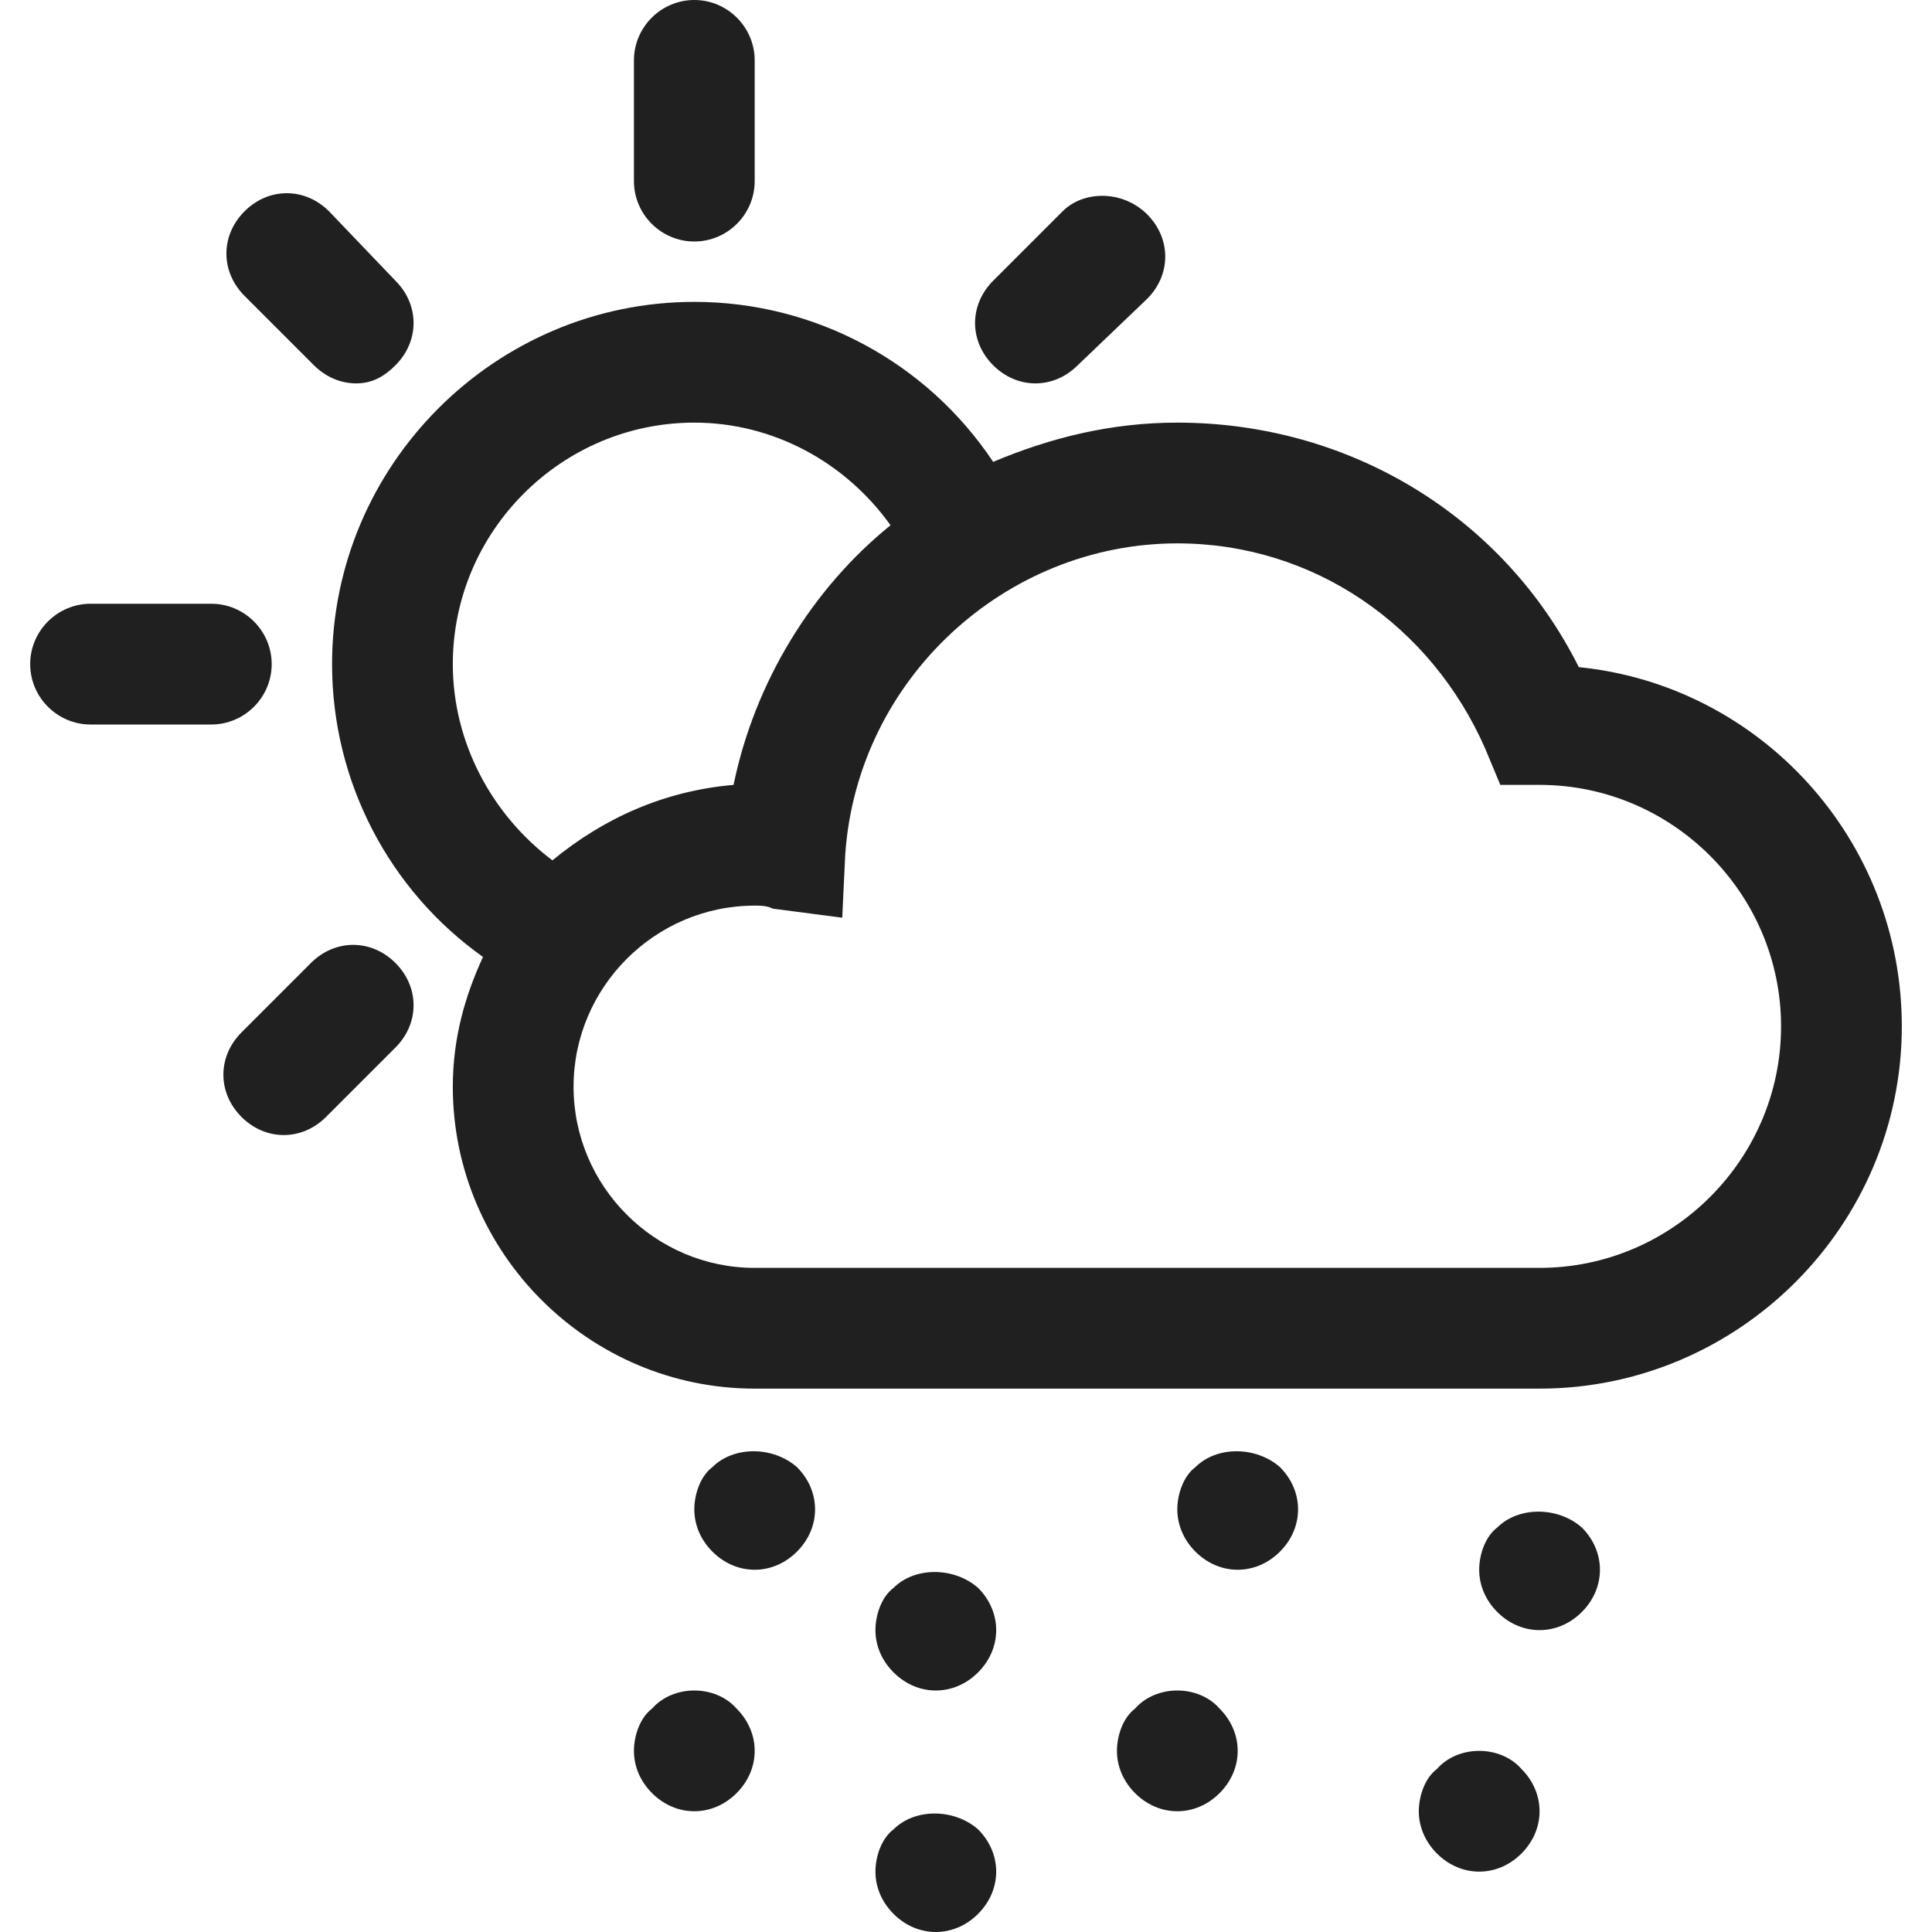
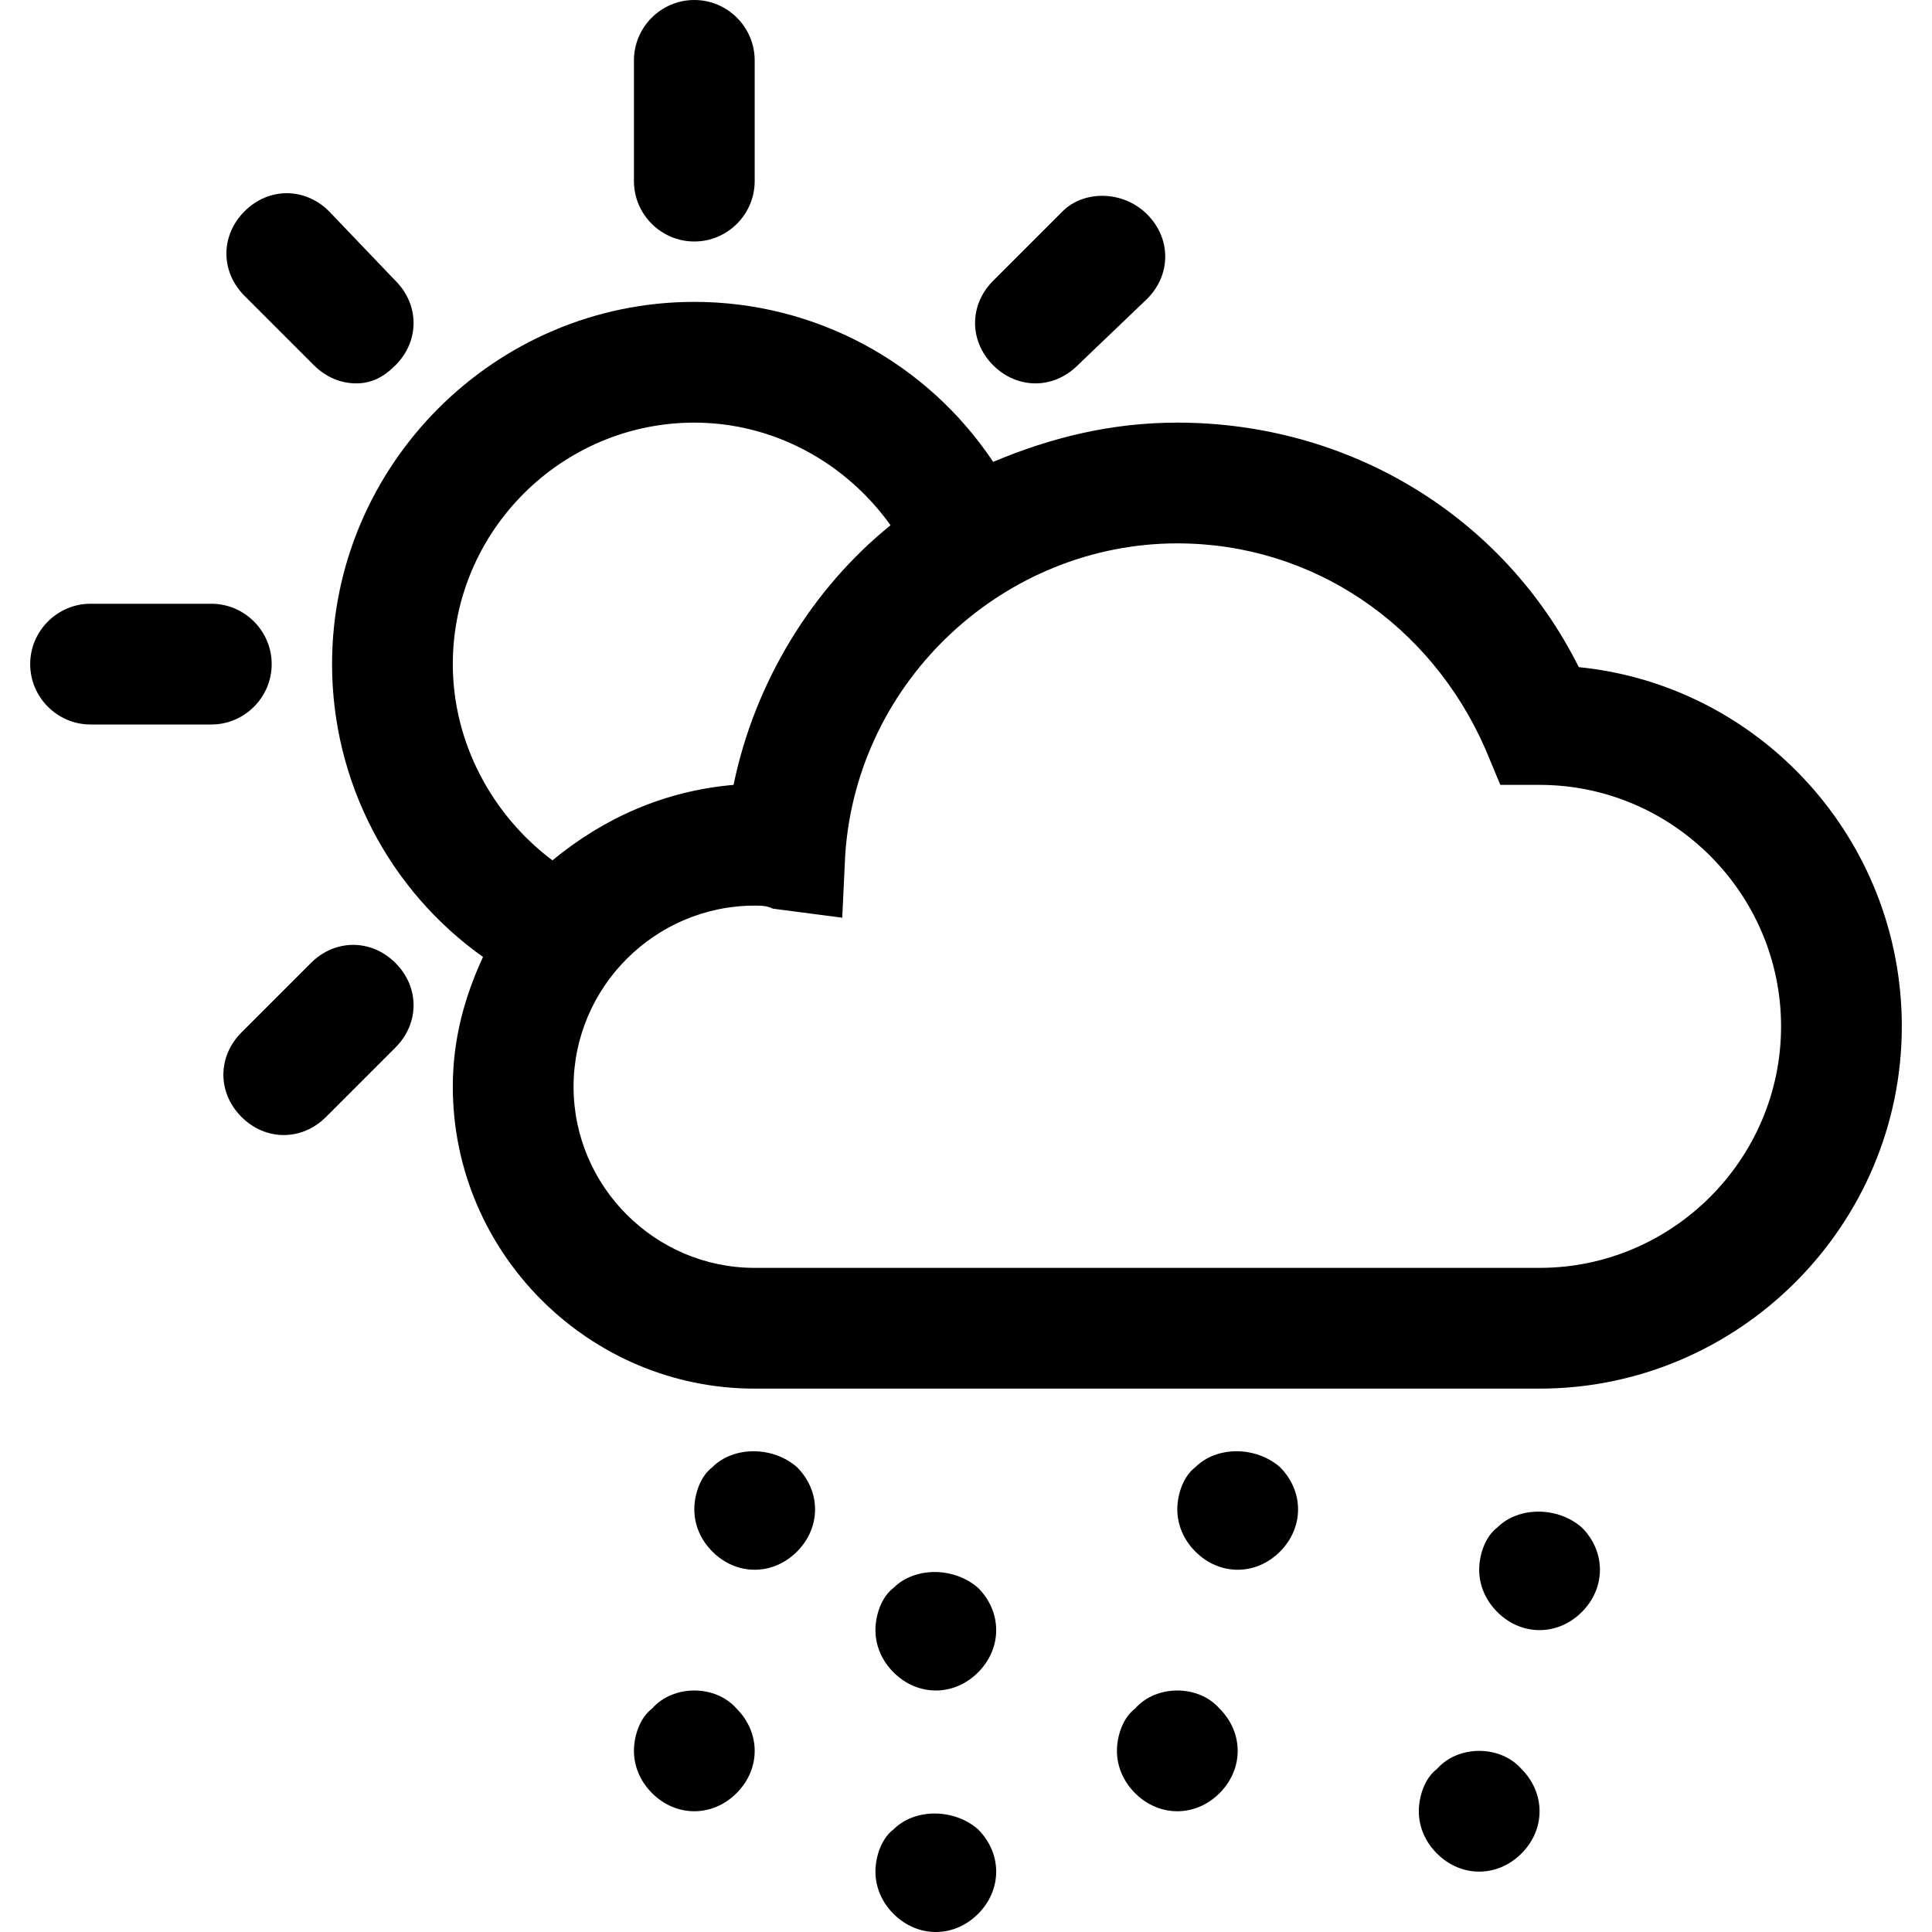
<svg xmlns="http://www.w3.org/2000/svg" version="1.1" id="Layer_2" x="0px" y="0px" viewBox="0 0 64 64" style="enable-background:new 0 0 64 64;" xml:space="preserve">
  <style type="text/css">
- 	.st0{fill:#202020;}
+ 
</style>
  <g>
    <path class="st0" d="M21,2v4c0,1.1,0.9,2,2,2s2-0.9,2-2V2c0-1.1-0.9-2-2-2S21,0.9,21,2z" />
    <path class="st0" d="M3,20c-1.1,0-2,0.9-2,2s0.9,2,2,2h4c1.1,0,2-0.9,2-2s-0.9-2-2-2H3z" />
    <path class="st0" d="M13.1,12.1c0.8-0.8,0.8-2,0-2.8L10.9,7c-0.8-0.8-2-0.8-2.8,0c-0.8,0.8-0.8,2,0,2.8l2.3,2.3   c0.4,0.4,0.9,0.6,1.4,0.6S12.7,12.5,13.1,12.1z" />
    <path class="st0" d="M35.2,7l-2.3,2.3c-0.8,0.8-0.8,2,0,2.8c0.4,0.4,0.9,0.6,1.4,0.6c0.5,0,1-0.2,1.4-0.6L38,9.9   c0.8-0.8,0.8-2,0-2.8C37.2,6.3,35.9,6.3,35.2,7z" />
    <path class="st0" d="M10.3,31.9L8,34.2c-0.8,0.8-0.8,2,0,2.8c0.4,0.4,0.9,0.6,1.4,0.6s1-0.2,1.4-0.6l2.3-2.3c0.8-0.8,0.8-2,0-2.8   S11.1,31.1,10.3,31.9z" />
    <path class="st0" d="M52.3,22.1C49.8,17.1,44.7,14,39,14c-2.2,0-4.2,0.5-6.1,1.3C30.7,12,27,10,23,10c-6.6,0-12,5.4-12,12   c0,3.9,1.9,7.5,5,9.7c-0.6,1.3-1,2.7-1,4.3c0,5.5,4.5,10,10,10h26c6.6,0,12-5.4,12-12C63,27.8,58.3,22.7,52.3,22.1z M15,22   c0-4.4,3.6-8,8-8c2.6,0,5,1.3,6.5,3.4c-2.6,2.1-4.5,5.2-5.2,8.6c-2.3,0.2-4.3,1.1-6,2.5C16.3,27,15,24.6,15,22z M51,42H25   c-3.3,0-6-2.7-6-6s2.7-6,6-6c0.2,0,0.4,0,0.6,0.1l2.3,0.3l0.1-2.1C28.4,22.5,33.3,18,39,18c4.5,0,8.4,2.7,10.2,6.8l0.5,1.2l1.3,0   c4.4,0,8,3.6,8,8C59,38.4,55.4,42,51,42z" />
    <path class="st0" d="M26.4,51.4C26.8,51,27,50.5,27,50c0-0.5-0.2-1-0.6-1.4c-0.8-0.7-2.1-0.7-2.8,0C23.2,48.9,23,49.5,23,50   c0,0.5,0.2,1,0.6,1.4C24,51.8,24.5,52,25,52C25.5,52,26,51.8,26.4,51.4z" />
    <path class="st0" d="M21.6,56.6C21.2,56.9,21,57.5,21,58c0,0.5,0.2,1,0.6,1.4C22,59.8,22.5,60,23,60c0.5,0,1-0.2,1.4-0.6   C24.8,59,25,58.5,25,58c0-0.5-0.2-1-0.6-1.4C23.7,55.8,22.3,55.8,21.6,56.6z" />
    <path class="st0" d="M29.6,63.4C30,63.8,30.5,64,31,64c0.5,0,1-0.2,1.4-0.6C32.8,63,33,62.5,33,62c0-0.5-0.2-1-0.6-1.4   c-0.8-0.7-2.1-0.7-2.8,0C29.2,60.9,29,61.5,29,62C29,62.5,29.2,63,29.6,63.4z" />
    <path class="st0" d="M31,56c0.5,0,1-0.2,1.4-0.6C32.8,55,33,54.5,33,54c0-0.5-0.2-1-0.6-1.4c-0.8-0.7-2.1-0.7-2.8,0   C29.2,52.9,29,53.5,29,54c0,0.5,0.2,1,0.6,1.4C30,55.8,30.5,56,31,56z" />
    <path class="st0" d="M42.4,51.4C42.8,51,43,50.5,43,50c0-0.5-0.2-1-0.6-1.4c-0.8-0.7-2.1-0.7-2.8,0C39.2,48.9,39,49.5,39,50   c0,0.5,0.2,1,0.6,1.4C40,51.8,40.5,52,41,52C41.5,52,42,51.8,42.4,51.4z" />
    <path class="st0" d="M37.6,56.6C37.2,56.9,37,57.5,37,58c0,0.5,0.2,1,0.6,1.4C38,59.8,38.5,60,39,60c0.5,0,1-0.2,1.4-0.6   C40.8,59,41,58.5,41,58c0-0.5-0.2-1-0.6-1.4C39.7,55.8,38.3,55.8,37.6,56.6z" />
    <path class="st0" d="M47.6,58.6C47.2,58.9,47,59.5,47,60c0,0.5,0.2,1,0.6,1.4C48,61.8,48.5,62,49,62c0.5,0,1-0.2,1.4-0.6   C50.8,61,51,60.5,51,60c0-0.5-0.2-1-0.6-1.4C49.7,57.8,48.3,57.8,47.6,58.6z" />
    <path class="st0" d="M52.4,53.4C52.8,53,53,52.5,53,52c0-0.5-0.2-1-0.6-1.4c-0.8-0.7-2.1-0.7-2.8,0C49.2,50.9,49,51.5,49,52   c0,0.5,0.2,1,0.6,1.4C50,53.8,50.5,54,51,54C51.5,54,52,53.8,52.4,53.4z" />
  </g>
</svg>
